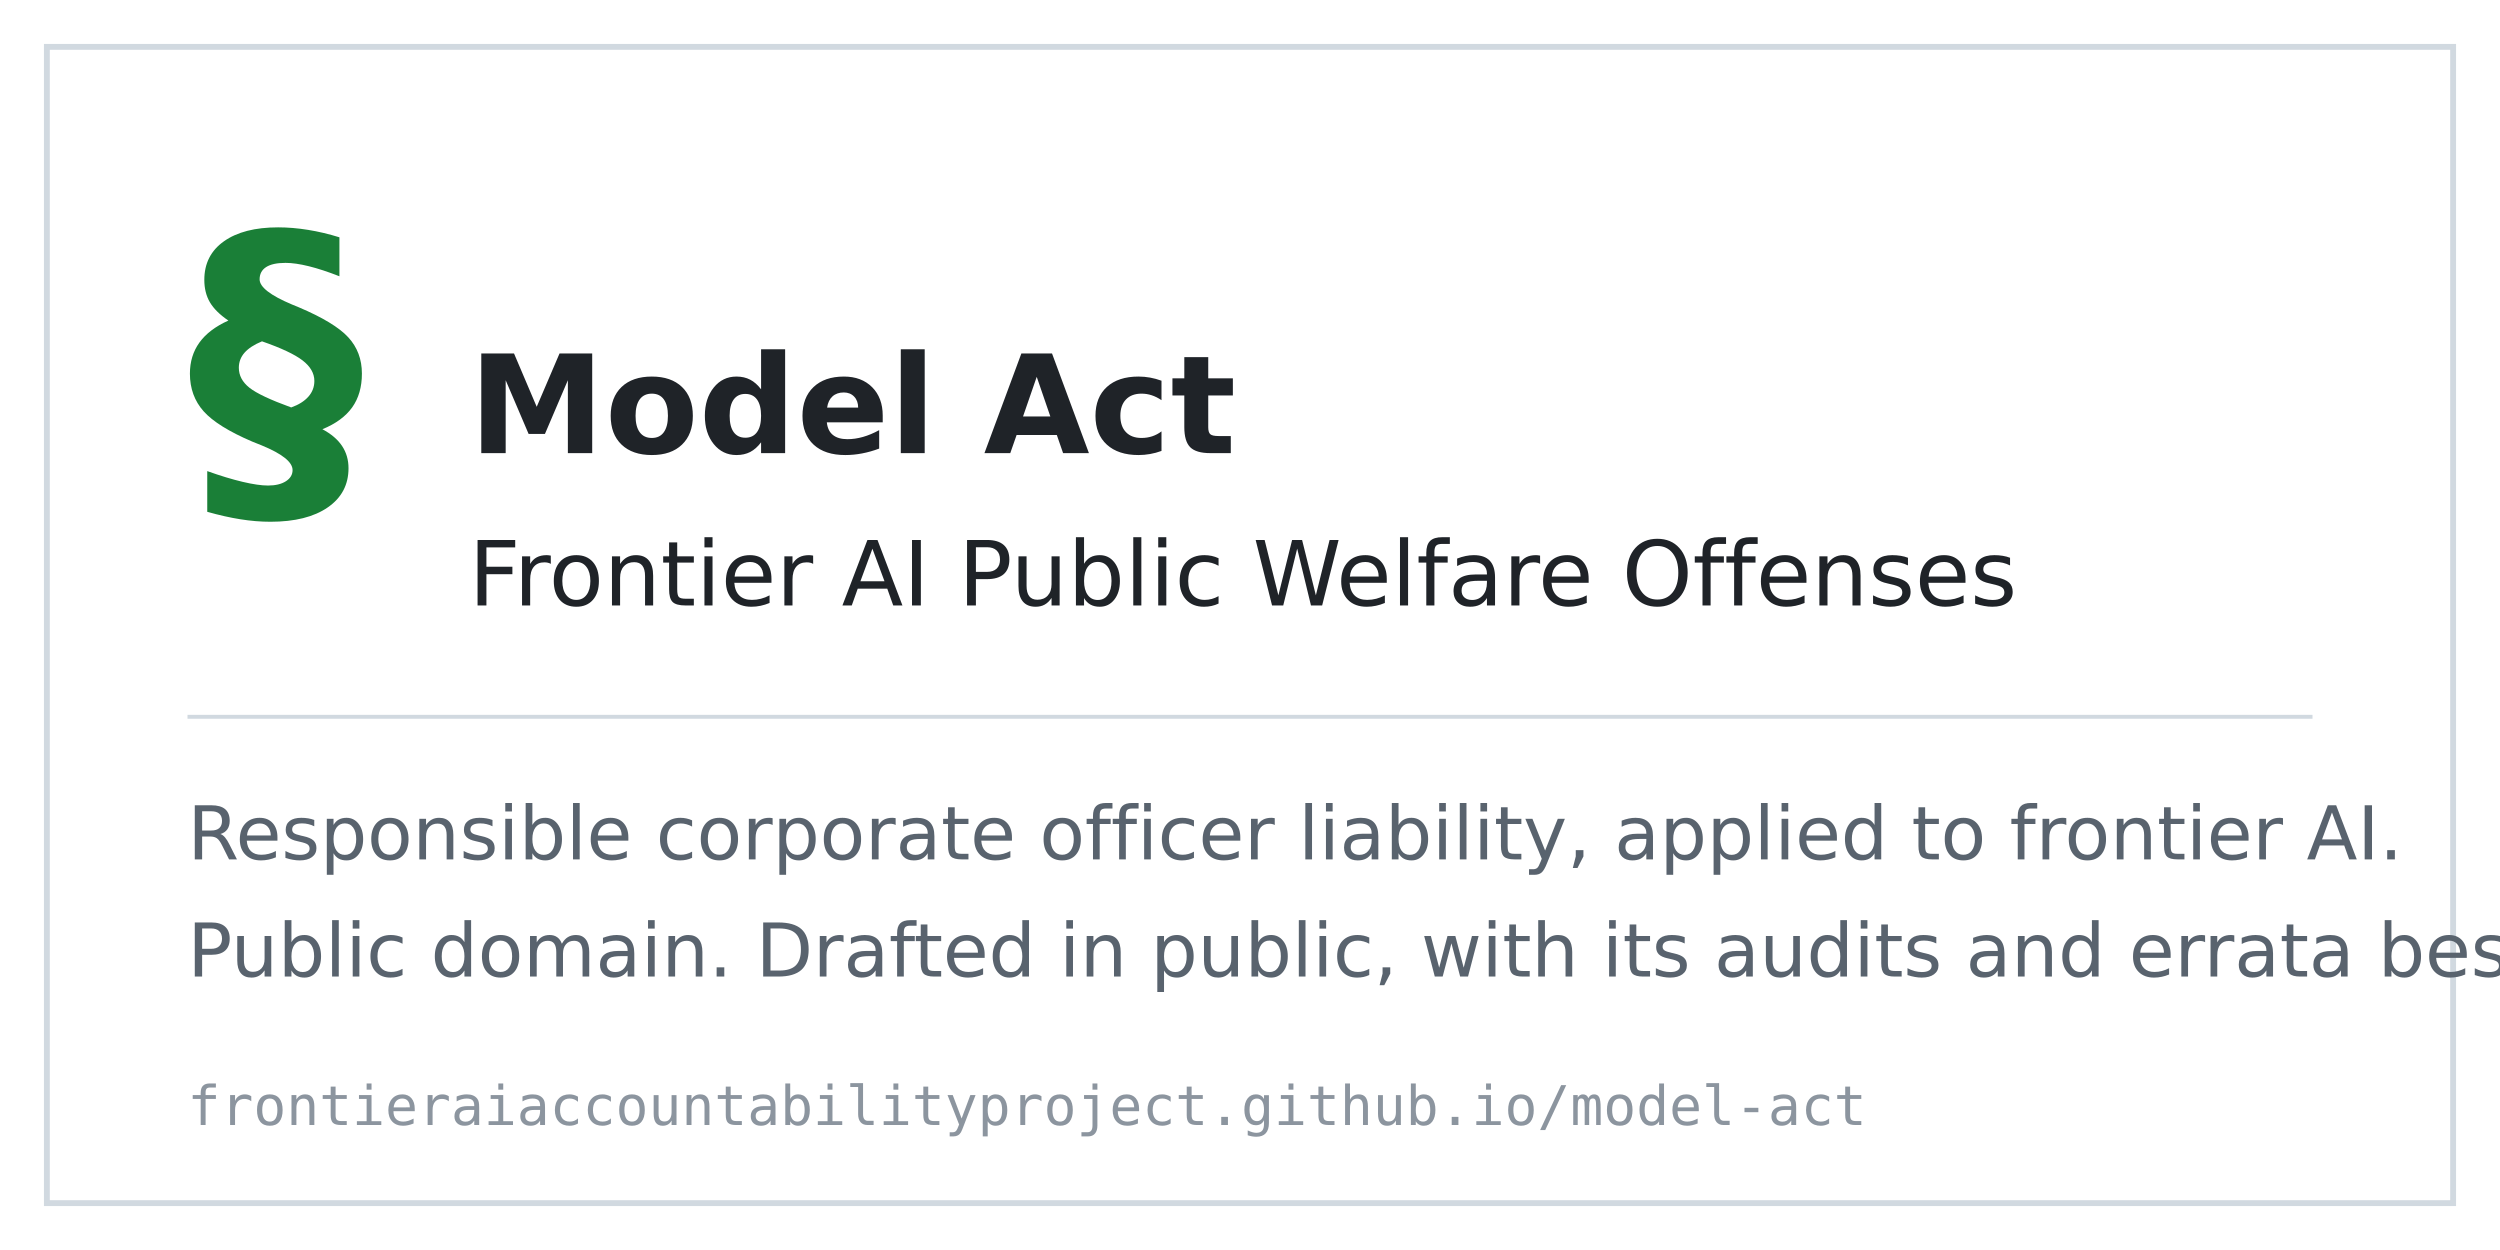
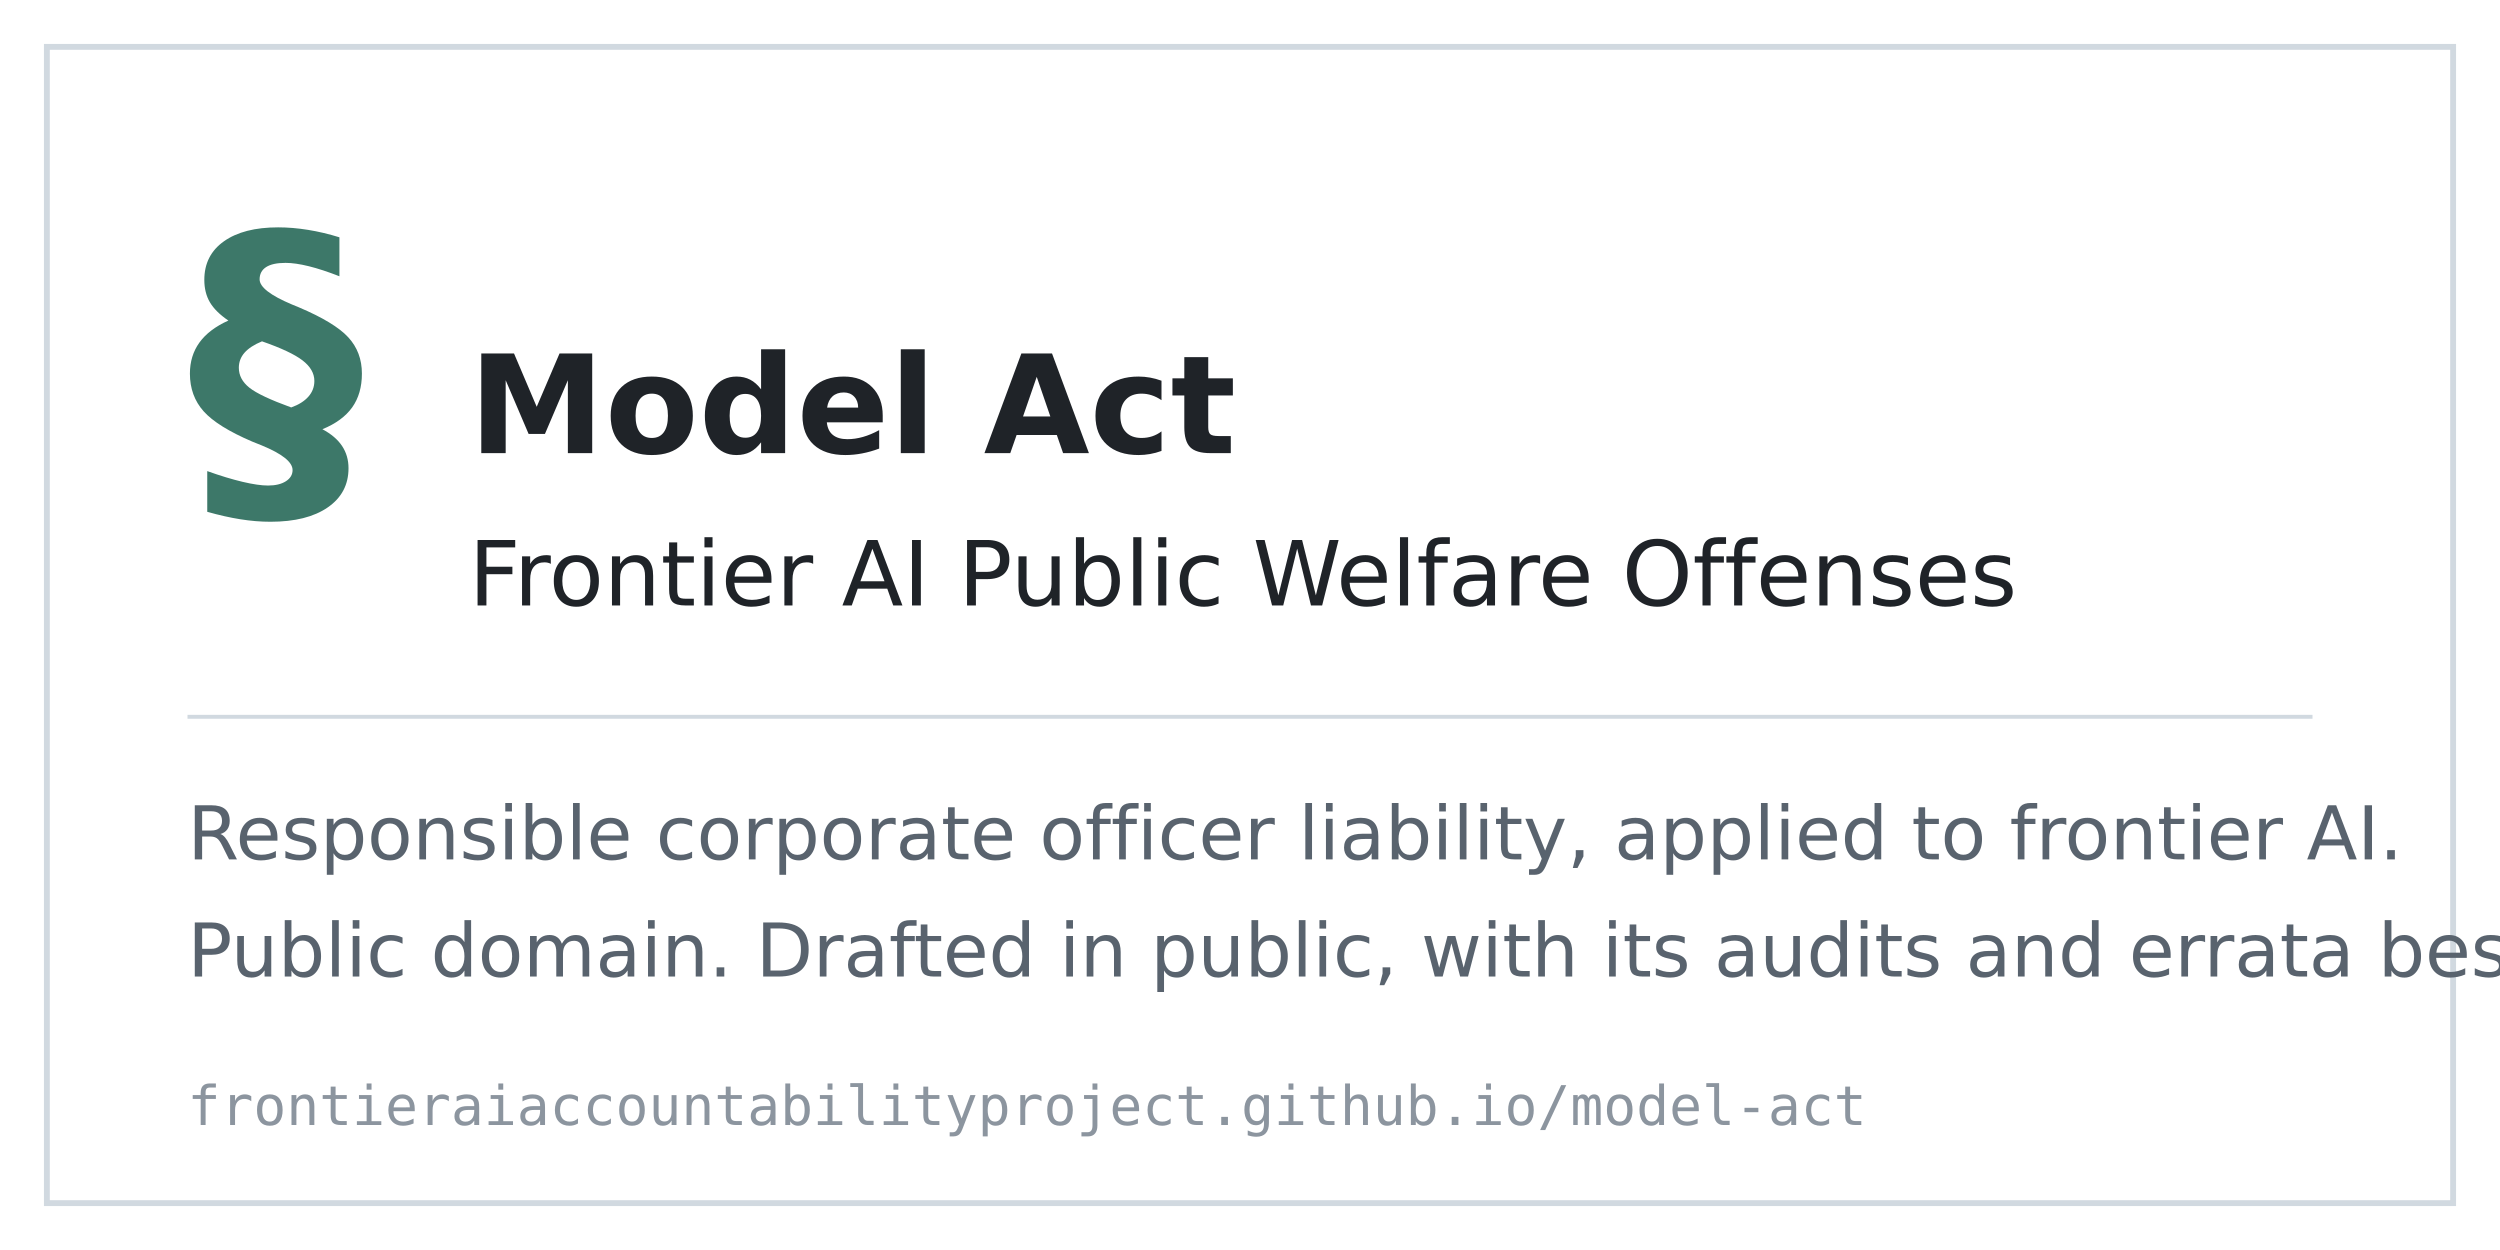
<svg xmlns="http://www.w3.org/2000/svg" viewBox="0 0 1280 640">
  <rect width="1280" height="640" fill="#ffffff" />
  <rect x="24" y="24" width="1232" height="592" fill="none" stroke="#d1d9e0" stroke-width="3" />
-   <text x="96" y="250" font-family="DejaVu Sans, Helvetica, Arial, sans-serif" font-size="180" font-weight="700" fill="#1a7f37">§</text>
+   <text x="96" y="250" font-family="DejaVu Sans, Helvetica, Arial, sans-serif" font-size="180" font-weight="700" fill="#3d7869">§</text>
  <text x="240" y="232" font-family="DejaVu Sans, Helvetica, Arial, sans-serif" font-size="70" font-weight="700" fill="#1f2328">Model Act</text>
  <text x="240" y="310" font-family="DejaVu Sans, Helvetica, Arial, sans-serif" font-size="46" fill="#1f2328">Frontier AI Public Welfare Offenses</text>
  <rect x="96" y="366" width="1088" height="2" fill="#d1d9e0" />
  <text x="96" y="440" font-family="DejaVu Sans, Helvetica, Arial, sans-serif" font-size="38" fill="#59636e">Responsible corporate officer liability, applied to frontier AI.</text>
  <text x="96" y="500" font-family="DejaVu Sans, Helvetica, Arial, sans-serif" font-size="38" fill="#59636e">Public domain. Drafted in public, with its audits and errata beside it.</text>
  <text x="96" y="576" font-family="DejaVu Sans Mono, ui-monospace, 'Courier New', monospace" font-size="28" fill="#8c959f">frontieraiaccountabilityproject.github.io/model-act</text>
</svg>
